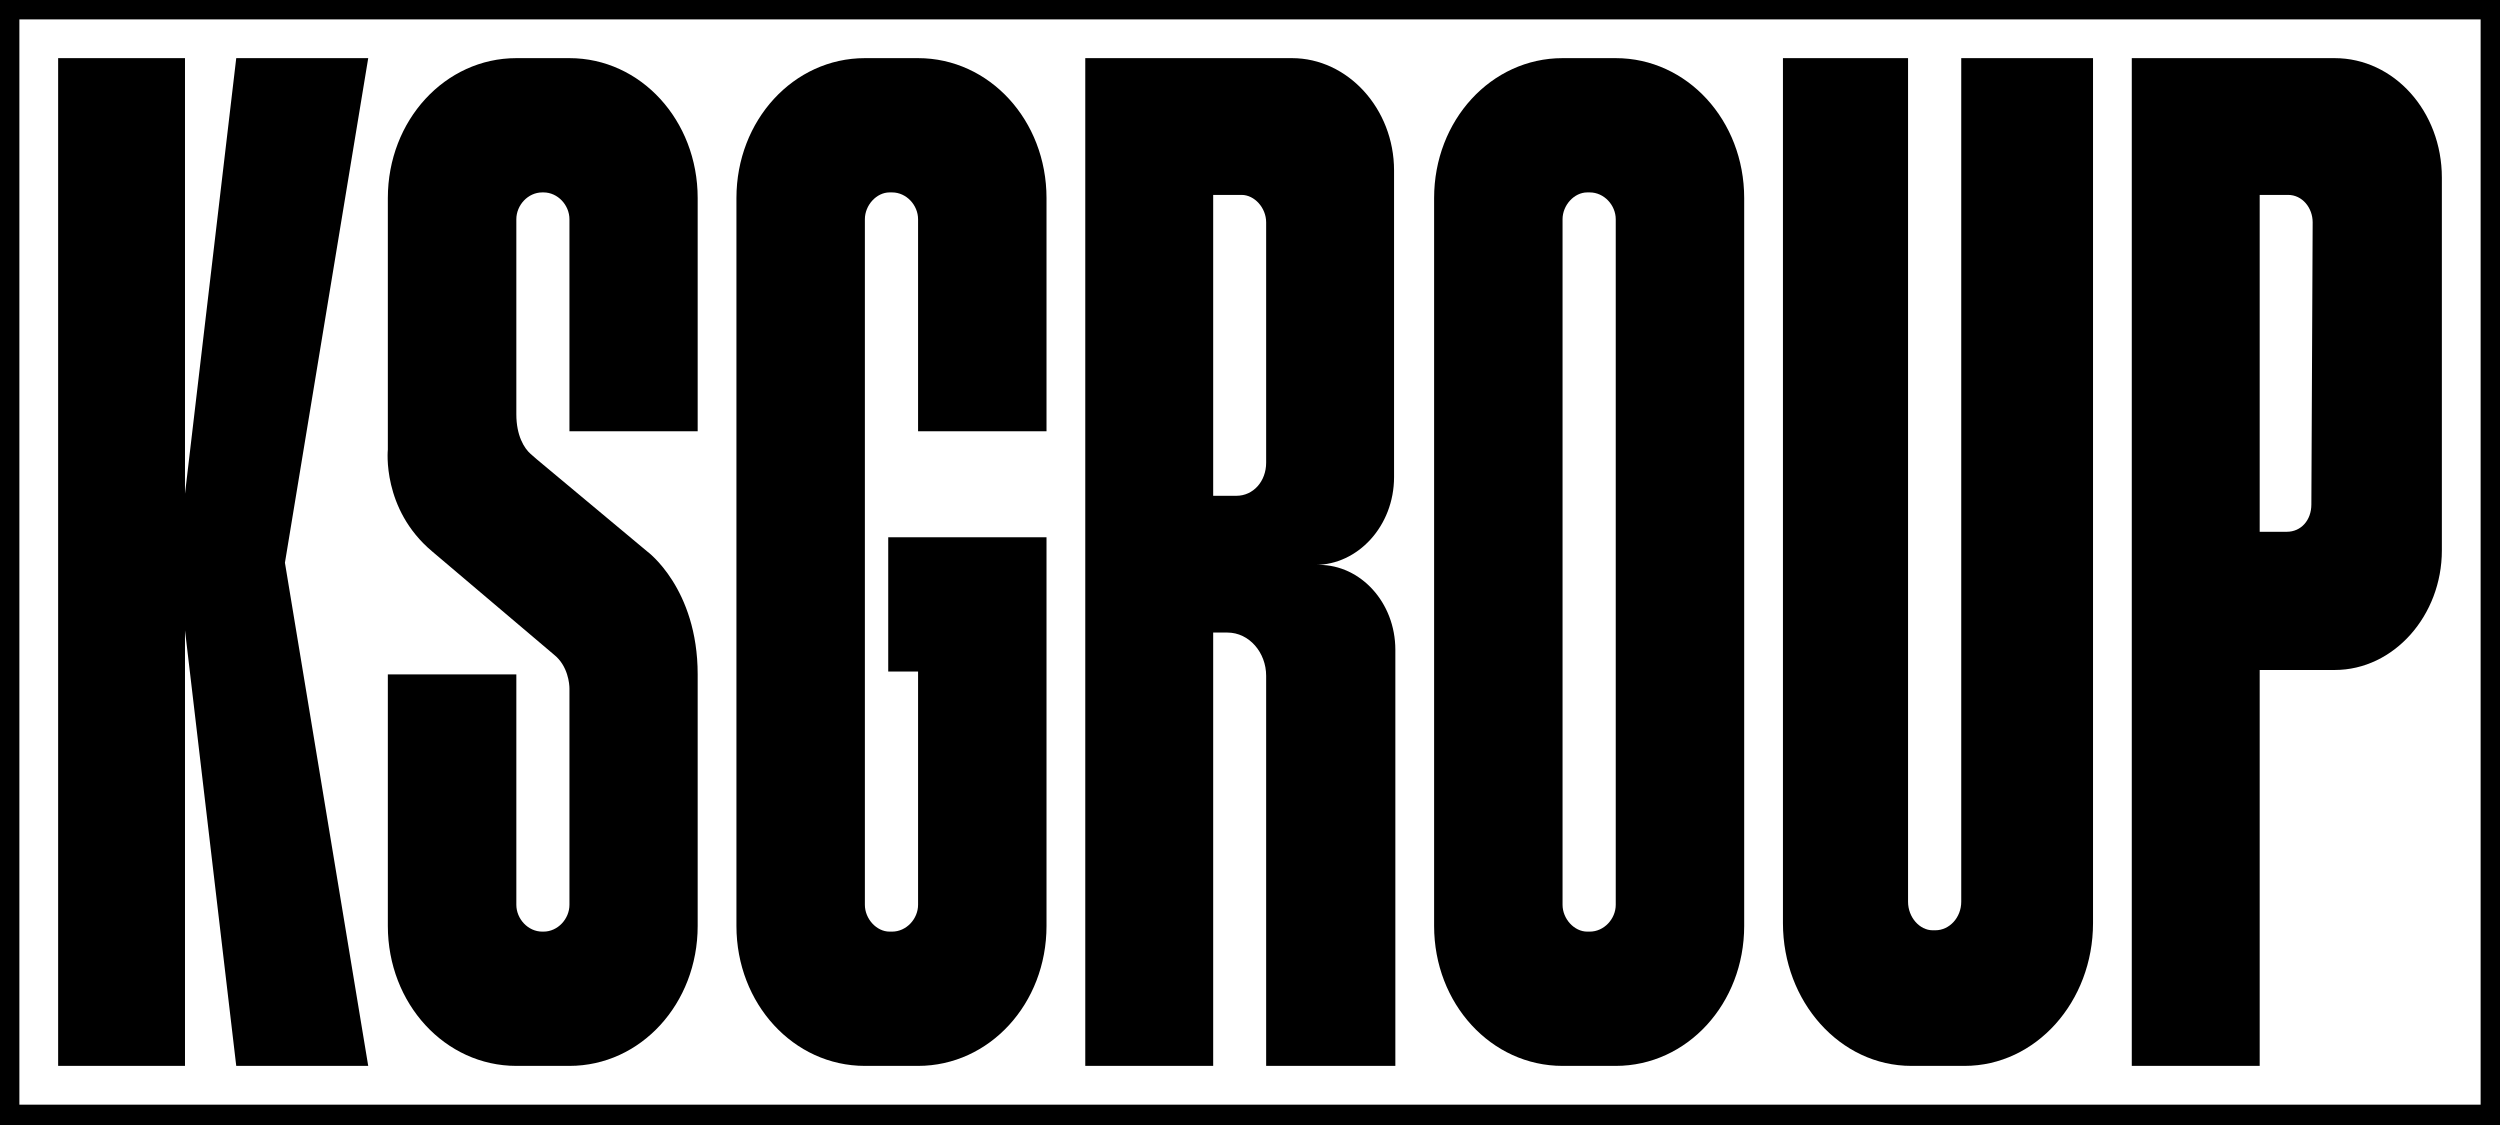
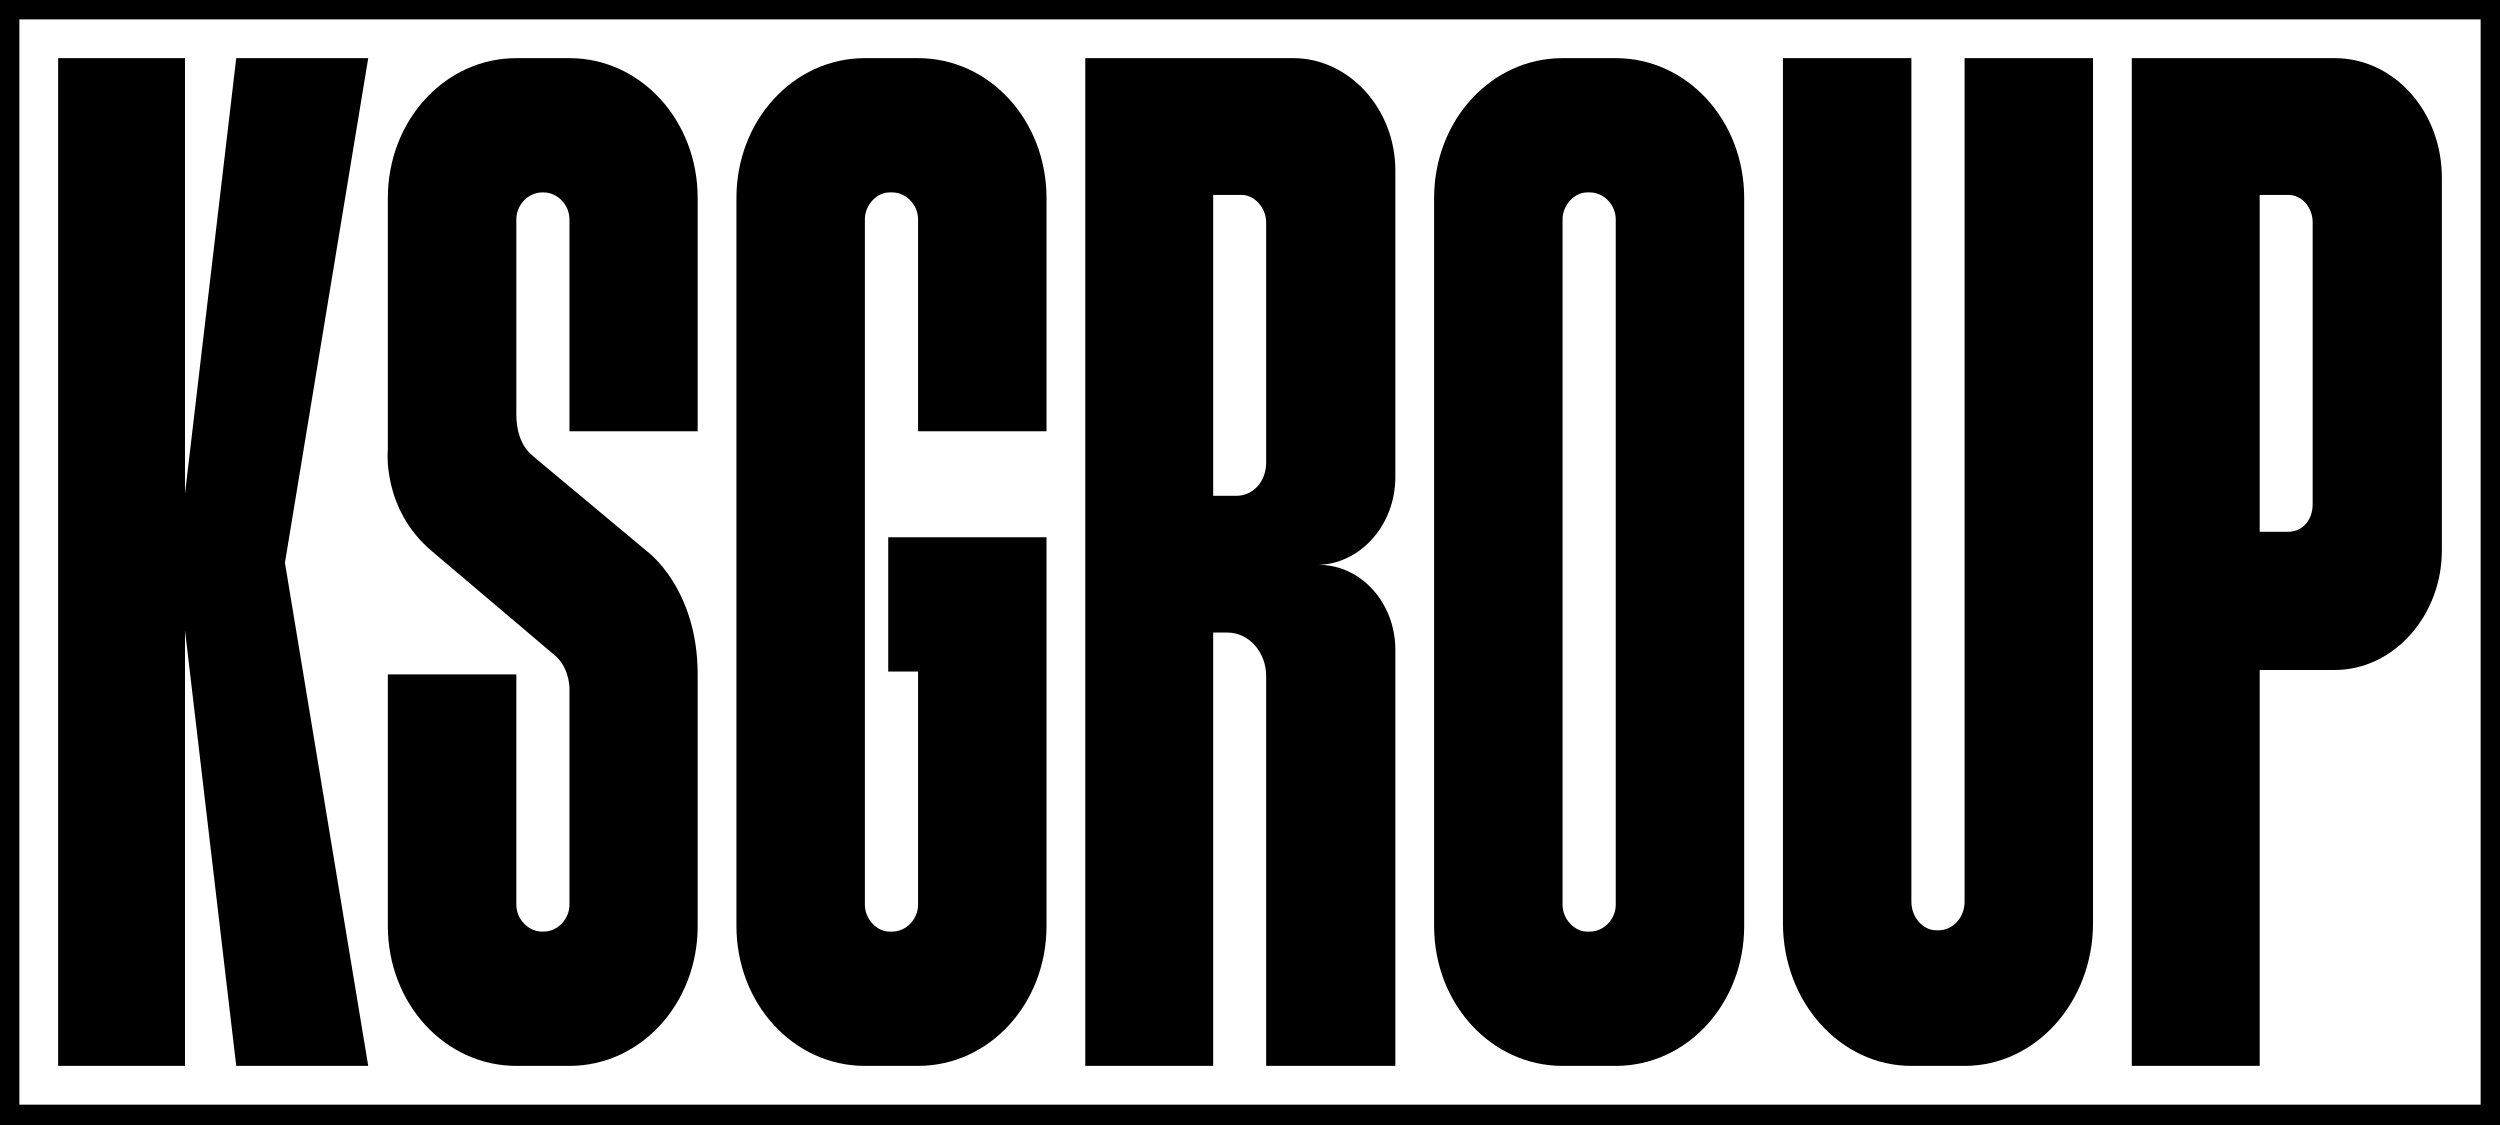
- <svg xmlns="http://www.w3.org/2000/svg" id="KSGROUP" width="645" height="290" viewBox="0 0 645 290" xml:space="preserve">
-   <rect id="RAMKA" width="645" height="290" x="0" y="0" rx="1" ry="1" fill="none" stroke="#000000" stroke-width="10" />
-   <path id="K" d="M95 275 73.512 145.185 95 15H60.95L47.727 127.382V15H15V275h32.727V162.618l13.223 112.382z" />
-   <path id="S" d="M180 51.101C180 31.045 165.296 15 146.917 15h-13.701c-18.38 0-33.153 16.045-33.153 36.101v64.909c0 0-1.601 15.316 11.432 26.255l31.413 26.62c3.676 2.917 4.01 7.658 4.01 8.752v55.792c0 3.647-3.008 6.928-6.684 6.928h-.334c-3.676 0-6.684-3.282-6.684-6.928v-59.439h-33.153v64.909c0 20.056 14.773 36.101 33.153 36.101h13.701C165.296 275 180 258.955 180 238.899v-64.909c0-22.244-13.033-31.725-13.033-31.725l-28.405-23.703-1.671-1.459c-1.671-1.459-3.676-4.74-3.676-10.21V56.571c0-3.647 3.008-6.928 6.684-6.928h.334c3.676 0 6.684 3.282 6.684 6.928V111.269H180Z" />
-   <path id="G" d="M270 111.269V51.101C270 31.045 255.272 15 236.862 15H223.138C204.728 15 190 31.045 190 51.101V238.899C190 258.955 204.728 275 223.138 275h13.724C255.272 275 270 258.955 270 238.899V138.619h-40.837v34.642h7.699v60.168c0 3.647-3.013 6.928-6.695 6.928h-.669c-3.347 0-6.36-3.282-6.36-6.928V56.571c0-3.647 3.013-6.928 6.36-6.928h.669c3.682 0 6.695 3.282 6.695 6.928v54.699Z" />
-   <path id="R" d="M340 145.743h-.667c11 0 20.333-10.029 20.333-22.657V43.971c0-15.971-12-28.971-26.333-28.971H280V275h33V163.2h3.667c5.667 0 10 5.2 10 11.143V275h33.333V167.657c0-12.257-9-21.914-19.667-21.914zM326.667 57.343v62.029c0 4.829-3.333 8.543-7.667 8.543h-6V50.286h7.333c3.333 0 6.333 3.343 6.333 7.057Z" />
-   <path id="O" d="M370 51.101V238.899C370 258.955 384.728 275 403.138 275h13.724c18.41 0 33.138-16.045 33.138-36.101V51.101c0-20.056-14.728-36.101-33.138-36.101H403.138C384.728 15 370 31.045 370 51.101ZM403.138 233.429V56.571c0-3.647 3.013-6.928 6.36-6.928h.669c3.682 0 6.695 3.282 6.695 6.928V233.429c0 3.647-3.013 6.928-6.695 6.928h-.669c-3.347 0-6.36-3.282-6.36-6.928Z" />
-   <path id="U" d="M506 15V232.649c0 4.051-3.013 7.365-6.694 7.365h-.669c-3.347 0-6.36-3.314-6.36-7.365V15H460V238.173C460 258.428 474.728 275 493.138 275h13.724c18.41 0 33.138-16.572 33.138-36.827V15Z" />
-   <path id="P" d="M602 15H550V275h33V172.857h19.333C617.667 172.857 630 158.743 630 142.029V45.829c0-17.086-12.333-30.829-27.667-30.829zm-5.667 115.143c0 4.086-2.667 7.057-6.333 7.057H583V50.286h7.333c3.667 0 6.333 3.343 6.333 7.057Z" />
+ <svg id="KSGROUP" width="645" height="290" viewBox="0 0 645 290">
+   <rect id="RAMKA" width="645" height="290" x="0" y="0" rx="0.1" ry="0.1" fill="none" stroke="#000000" stroke-width="10" />
+   <path id="K" d="M 95,275 73.512,145.185 95,15 H 60.95 L 47.727,127.382 V 15 H 15 V 275 h 32.727 V 162.618 l 13.223,112.382 z" />
+   <path id="S" d="M 180,51.101 C 180,31.045 165.296,15 146.917,15 h -13.701 c -18.38,0 -33.153,16.045 -33.153,36.101 v 64.909 c 0,0 -1.601,15.316 11.432,26.255 l 31.413,26.62 c 3.676,2.917 4.01,7.658 4.01,8.752 v 55.792 c 0,3.647 -3.008,6.928 -6.684,6.928 h -0.334 c -3.676,0 -6.684,-3.282 -6.684,-6.928 v -59.439 h -33.153 v 64.909 c 0,20.056 14.773,36.101 33.153,36.101 h 13.701 C 165.296,275 180,258.955 180,238.899 v -64.909 c 0,-22.244 -13.033,-31.725 -13.033,-31.725 l -28.405,-23.703 -1.671,-1.459 c -1.671,-1.459 -3.676,-4.741 -3.676,-10.21 V 56.571 c 0,-3.647 3.008,-6.928 6.684,-6.928 h 0.334 c 3.676,0 6.684,3.282 6.684,6.928 V 111.269 H 180 Z" />
+   <path id="G" d="M 270,111.269 V 51.101 C 270,31.045 255.272,15 236.862,15 H 223.138 C 204.728,15 190,31.045 190,51.101 V 238.899 C 190,258.955 204.728,275 223.138,275 h 13.724 C 255.272,275 270,258.955 270,238.899 V 138.619 h -40.837 v 34.642 h 7.699 v 60.168 c 0,3.647 -3.013,6.928 -6.695,6.928 h -0.669 c -3.347,0 -6.36,-3.282 -6.36,-6.928 V 56.571 c 0,-3.647 3.013,-6.928 6.36,-6.928 h 0.669 c 3.682,0 6.695,3.282 6.695,6.928 v 54.698 z" />
+   <path id="R" d="m 340.333,145.743 h -0.667 c 11,0 20.333,-10.029 20.333,-22.657 V 43.971 c 0,-15.971 -12,-28.971 -26.333,-28.971 H 280 V 275 h 33 V 163.2 h 3.667 c 5.667,0 10,5.2 10,11.143 V 275 h 33.333 V 167.657 c 0,-12.257 -9,-21.914 -19.667,-21.914 z M 326.667,57.343 v 62.029 c 0,4.829 -3.333,8.543 -7.667,8.543 h -6 V 50.286 h 7.333 c 3.333,0 6.333,3.343 6.333,7.057 z" />
+   <path id="O" d="M 370,51.101 V 238.899 C 370,258.955 384.728,275 403.138,275 h 13.724 c 18.41,0 33.138,-16.045 33.138,-36.101 V 51.101 c 0,-20.056 -14.728,-36.101 -33.138,-36.101 H 403.138 C 384.728,15 370,31.045 370,51.101 Z M 403.138,233.429 V 56.571 c 0,-3.647 3.013,-6.928 6.36,-6.928 h 0.669 c 3.682,0 6.695,3.282 6.695,6.928 V 233.429 c 0,3.647 -3.013,6.928 -6.695,6.928 h -0.669 c -3.347,0 -6.36,-3.282 -6.36,-6.928 z" />
+   <path id="U" d="M 506.862,15 V 232.649 c 0,4.051 -3.013,7.365 -6.695,7.365 h -0.669 c -3.347,0 -6.36,-3.314 -6.36,-7.365 V 15 H 460 V 238.173 C 460,258.428 474.728,275 493.138,275 h 13.724 c 18.41,0 33.138,-16.572 33.138,-36.827 V 15 Z" />
+   <path id="P" d="M 602.333,15 H 550 V 275 h 33 V 172.857 h 19.333 C 617.667,172.857 630,158.743 630,142.029 V 45.829 c 0,-17.086 -12.333,-30.829 -27.667,-30.829 z m -5.667,115.143 c 0,4.086 -2.667,7.057 -6.333,7.057 H 583 V 50.286 h 7.333 c 3.667,0 6.333,3.343 6.333,7.057 z" />
</svg>
